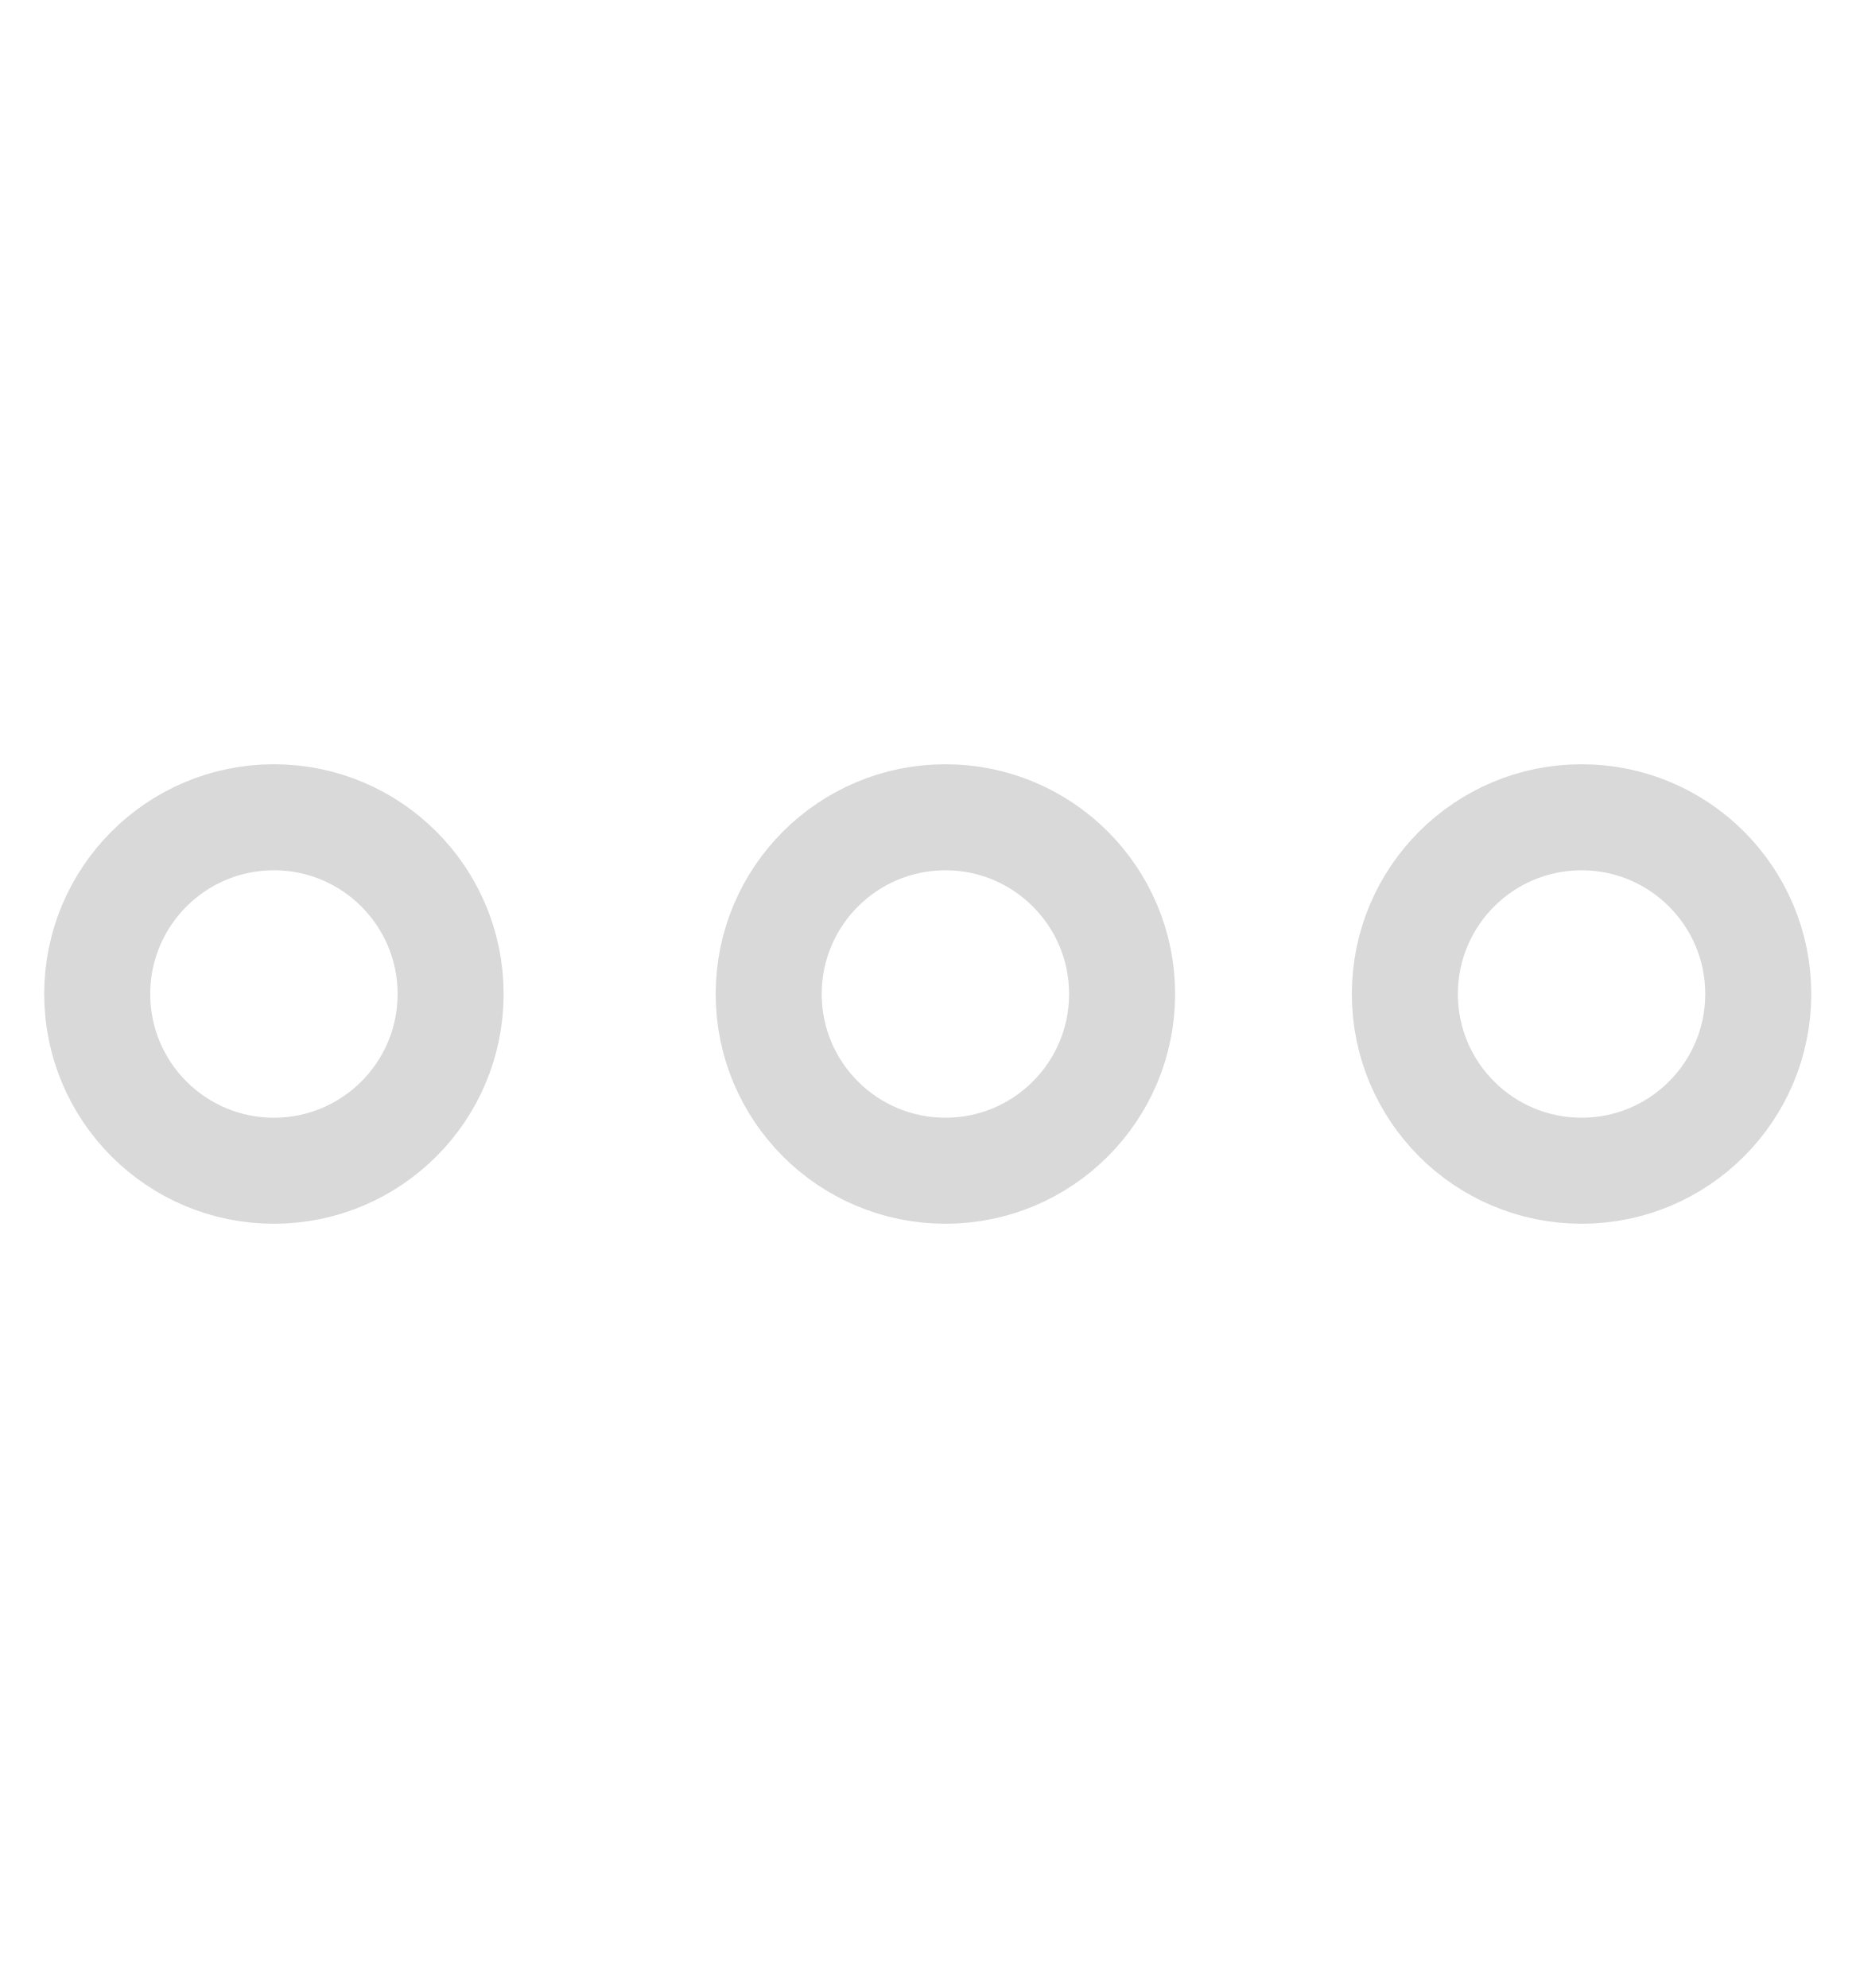
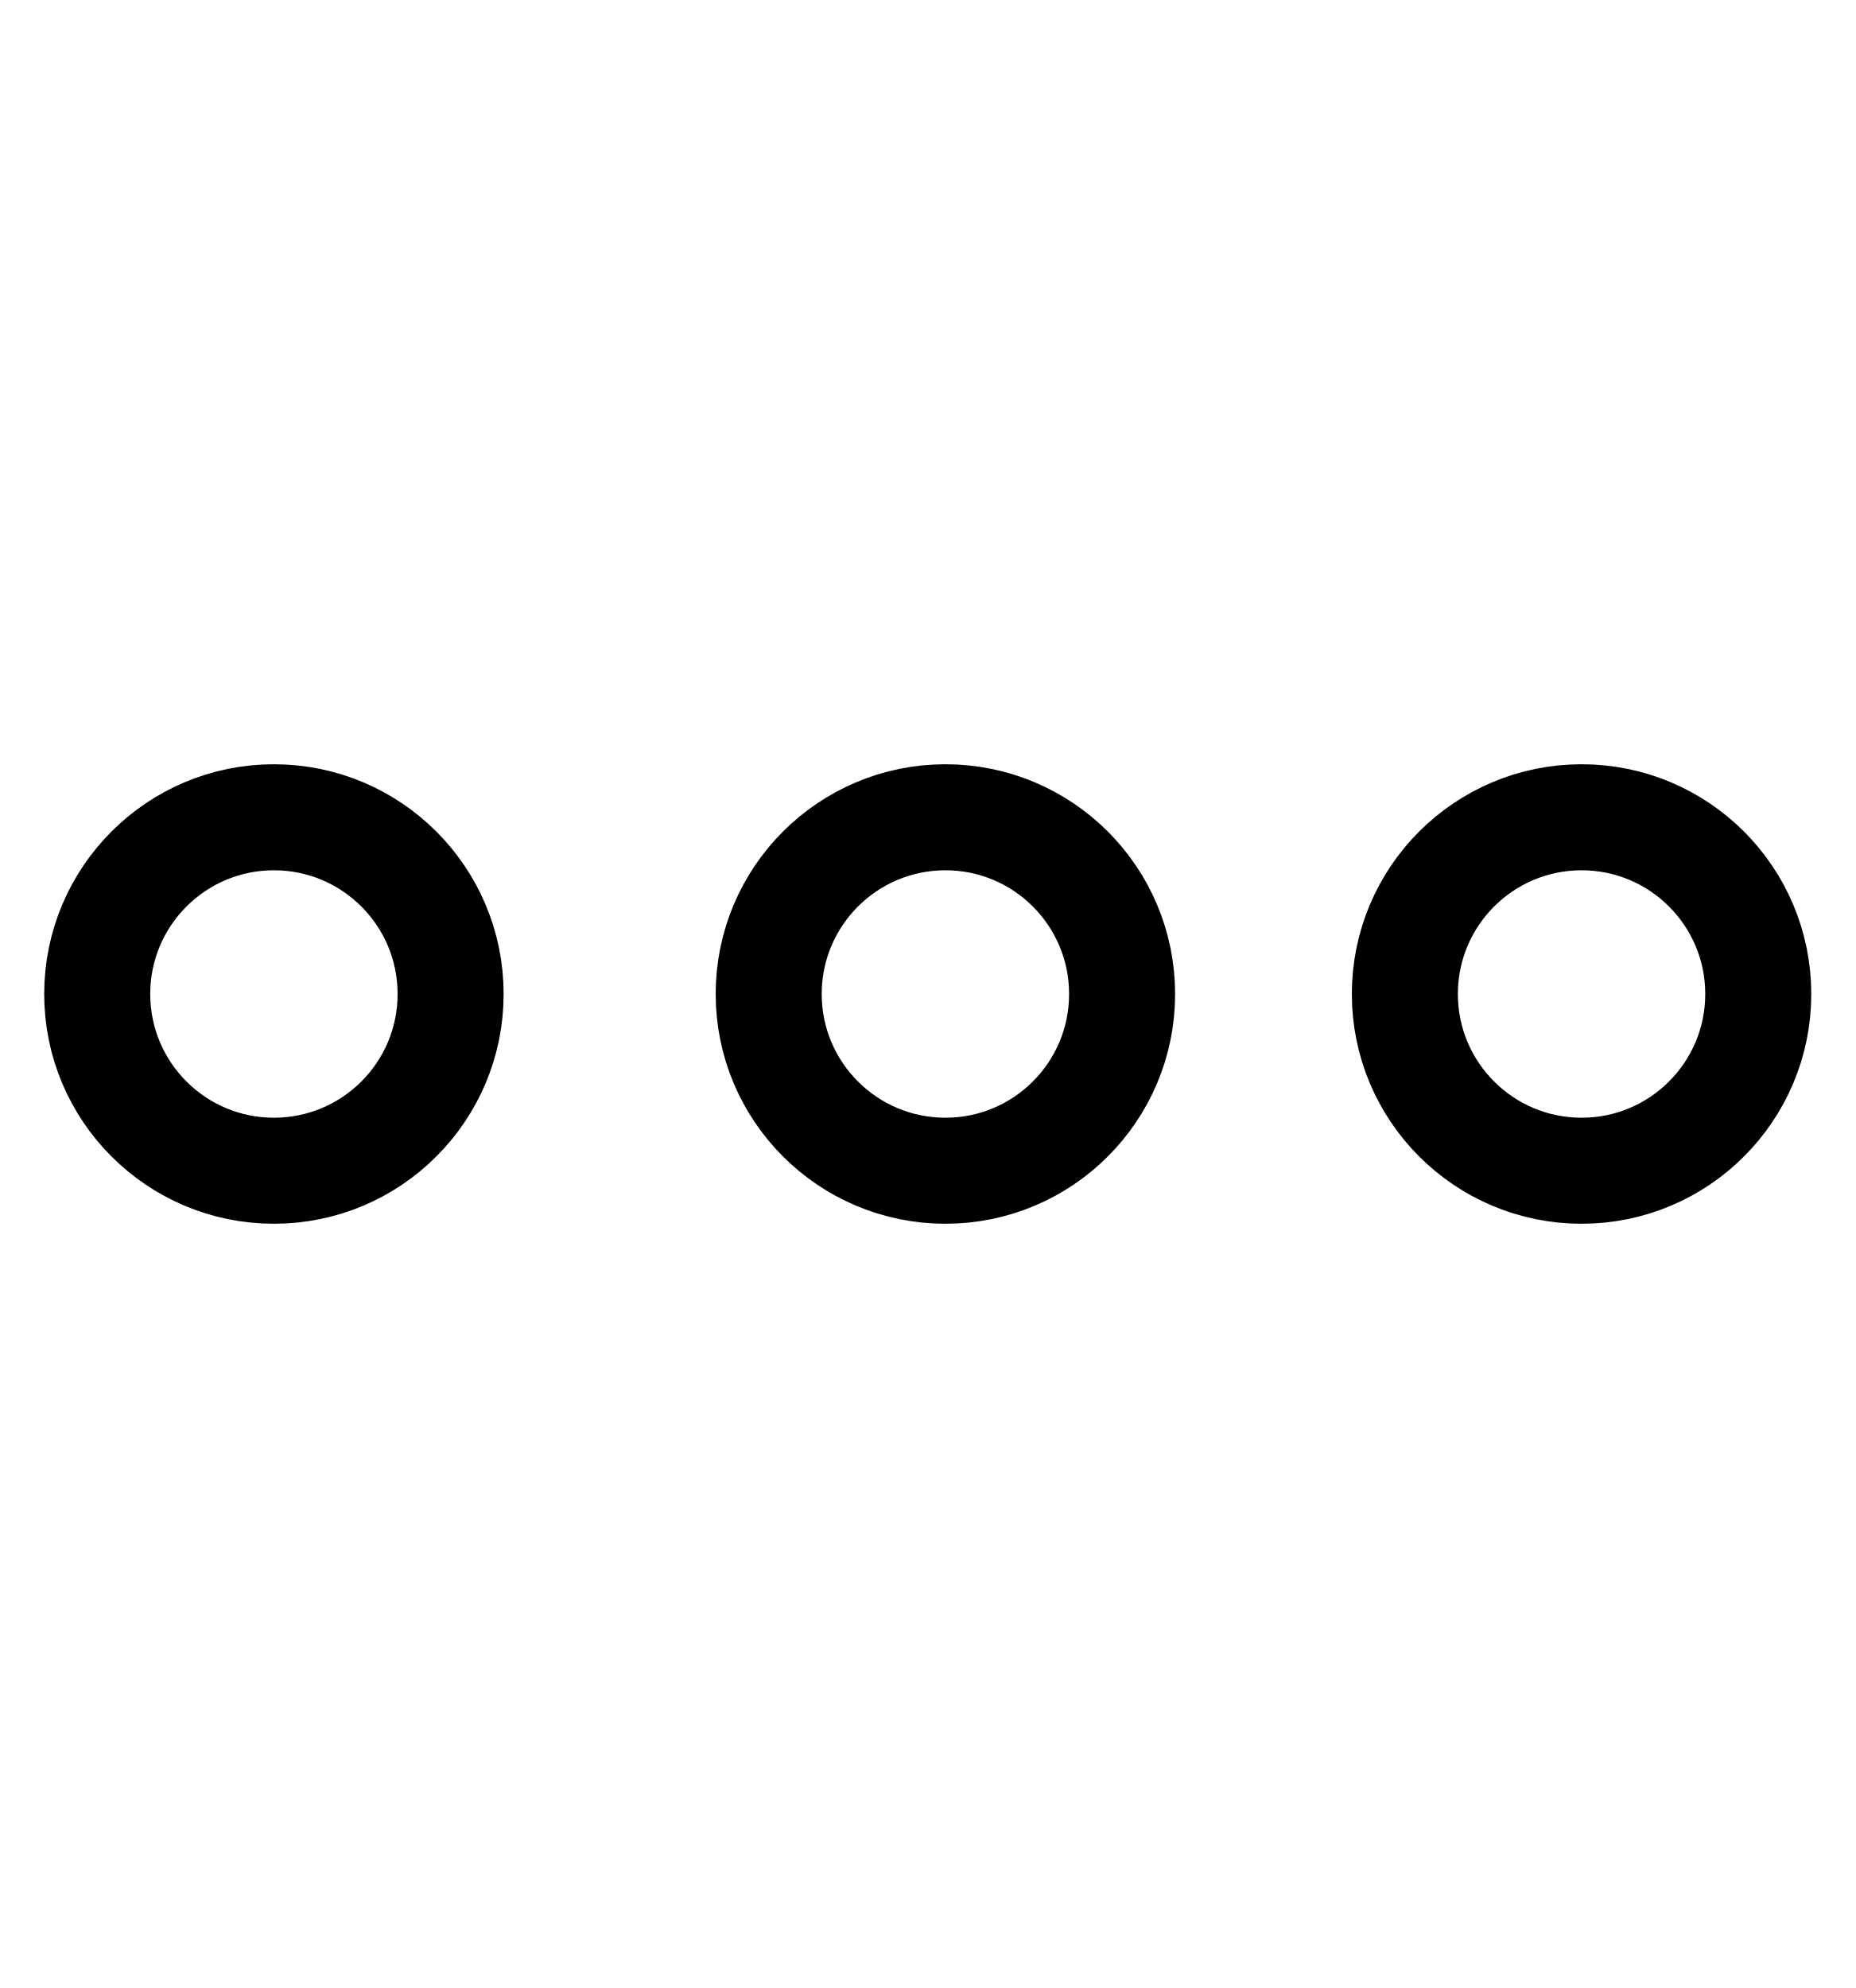
<svg xmlns="http://www.w3.org/2000/svg" width="28" height="30" viewBox="0 0 28 8" fill="none">
-   <path d="M16.933 4C16.933 5.473 15.739 6.667 14.267 6.667C12.794 6.667 11.6 5.473 11.6 4C11.6 2.527 12.794 1.333 14.267 1.333C15.739 1.333 16.933 2.527 16.933 4Z" stroke="#D9D9D9" stroke-width="1.6" stroke-linecap="round" />
-   <path d="M26.533 4C26.533 5.473 25.339 6.667 23.867 6.667C22.394 6.667 21.2 5.473 21.2 4C21.2 2.527 22.394 1.333 23.867 1.333C25.339 1.333 26.533 2.527 26.533 4Z" stroke="#D9D9D9" stroke-width="1.6" stroke-linecap="round" />
-   <path d="M6.8 4C6.8 5.473 5.606 6.667 4.133 6.667C2.661 6.667 1.467 5.473 1.467 4C1.467 2.527 2.661 1.333 4.133 1.333C5.606 1.333 6.8 2.527 6.8 4Z" stroke="#D9D9D9" stroke-width="1.6" stroke-linecap="round" />
+   <path d="M16.933 4C16.933 5.473 15.739 6.667 14.267 6.667C12.794 6.667 11.6 5.473 11.6 4C11.6 2.527 12.794 1.333 14.267 1.333C15.739 1.333 16.933 2.527 16.933 4Z" stroke="#000000" stroke-width="1.6" stroke-linecap="round" />
+   <path d="M26.533 4C26.533 5.473 25.339 6.667 23.867 6.667C22.394 6.667 21.2 5.473 21.2 4C21.2 2.527 22.394 1.333 23.867 1.333C25.339 1.333 26.533 2.527 26.533 4Z" stroke="#000000" stroke-width="1.6" stroke-linecap="round" />
+   <path d="M6.8 4C6.8 5.473 5.606 6.667 4.133 6.667C2.661 6.667 1.467 5.473 1.467 4C1.467 2.527 2.661 1.333 4.133 1.333C5.606 1.333 6.8 2.527 6.8 4Z" stroke="#000000" stroke-width="1.6" stroke-linecap="round" />
</svg>
